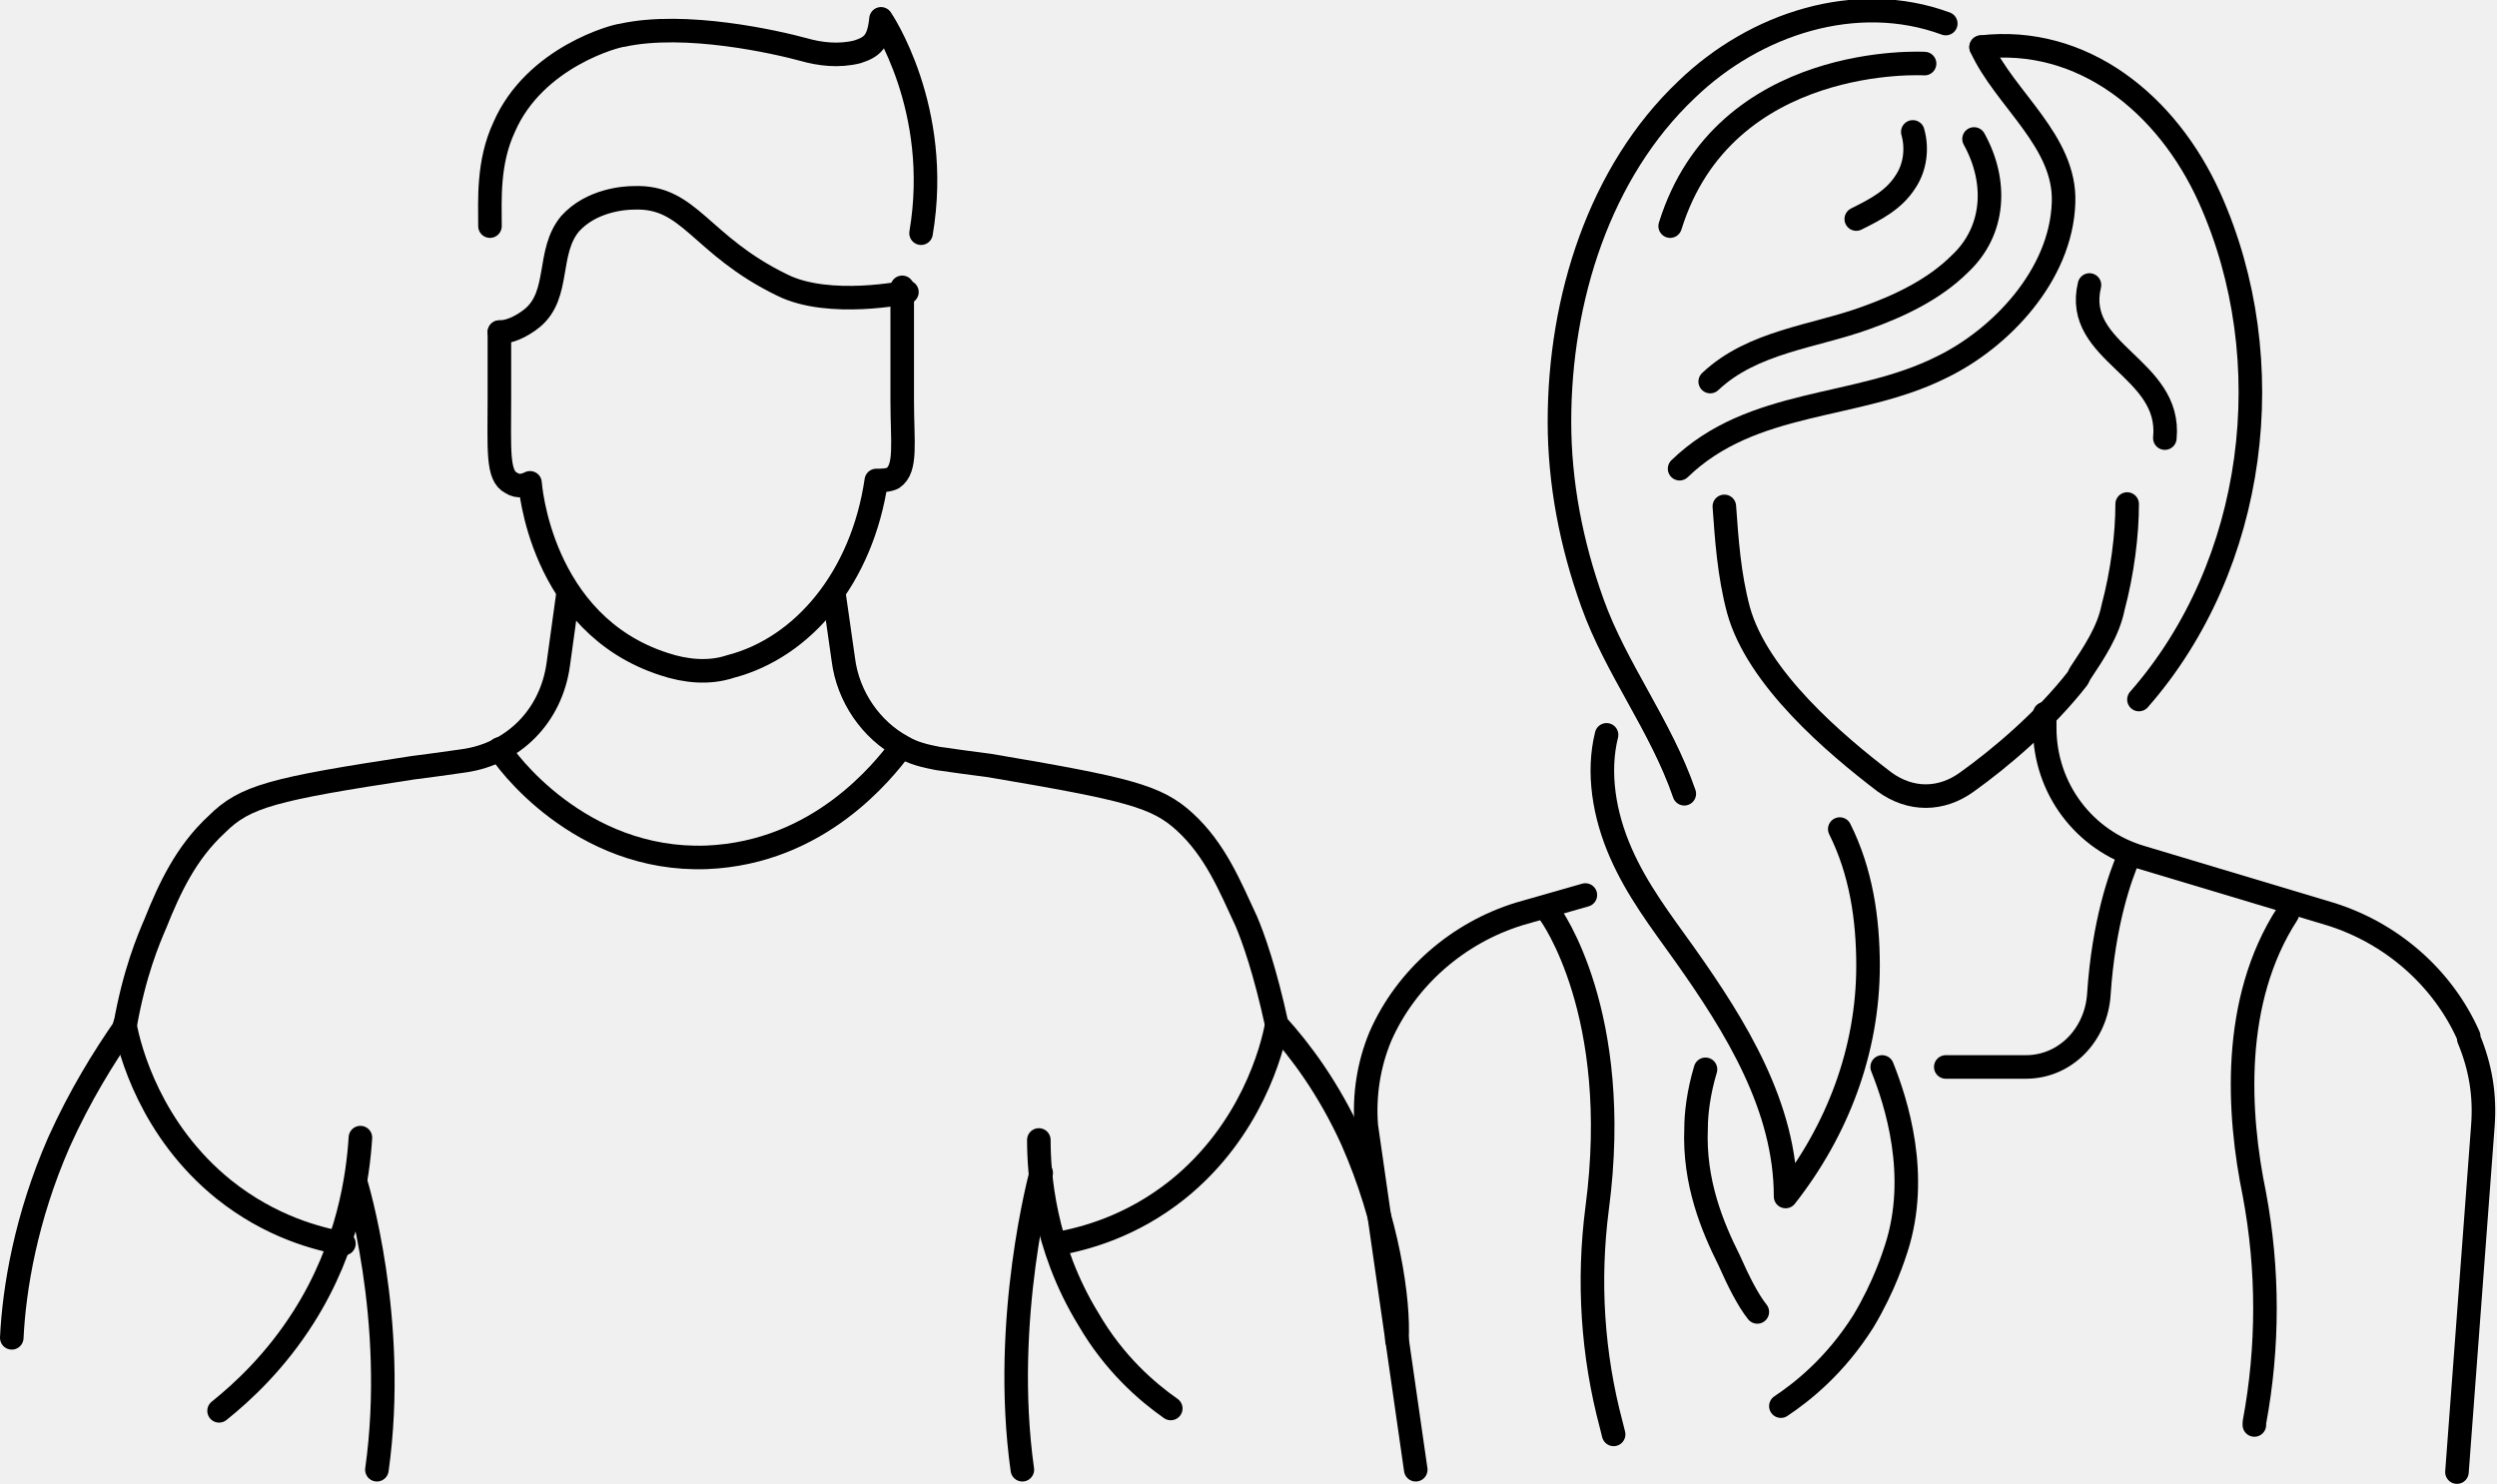
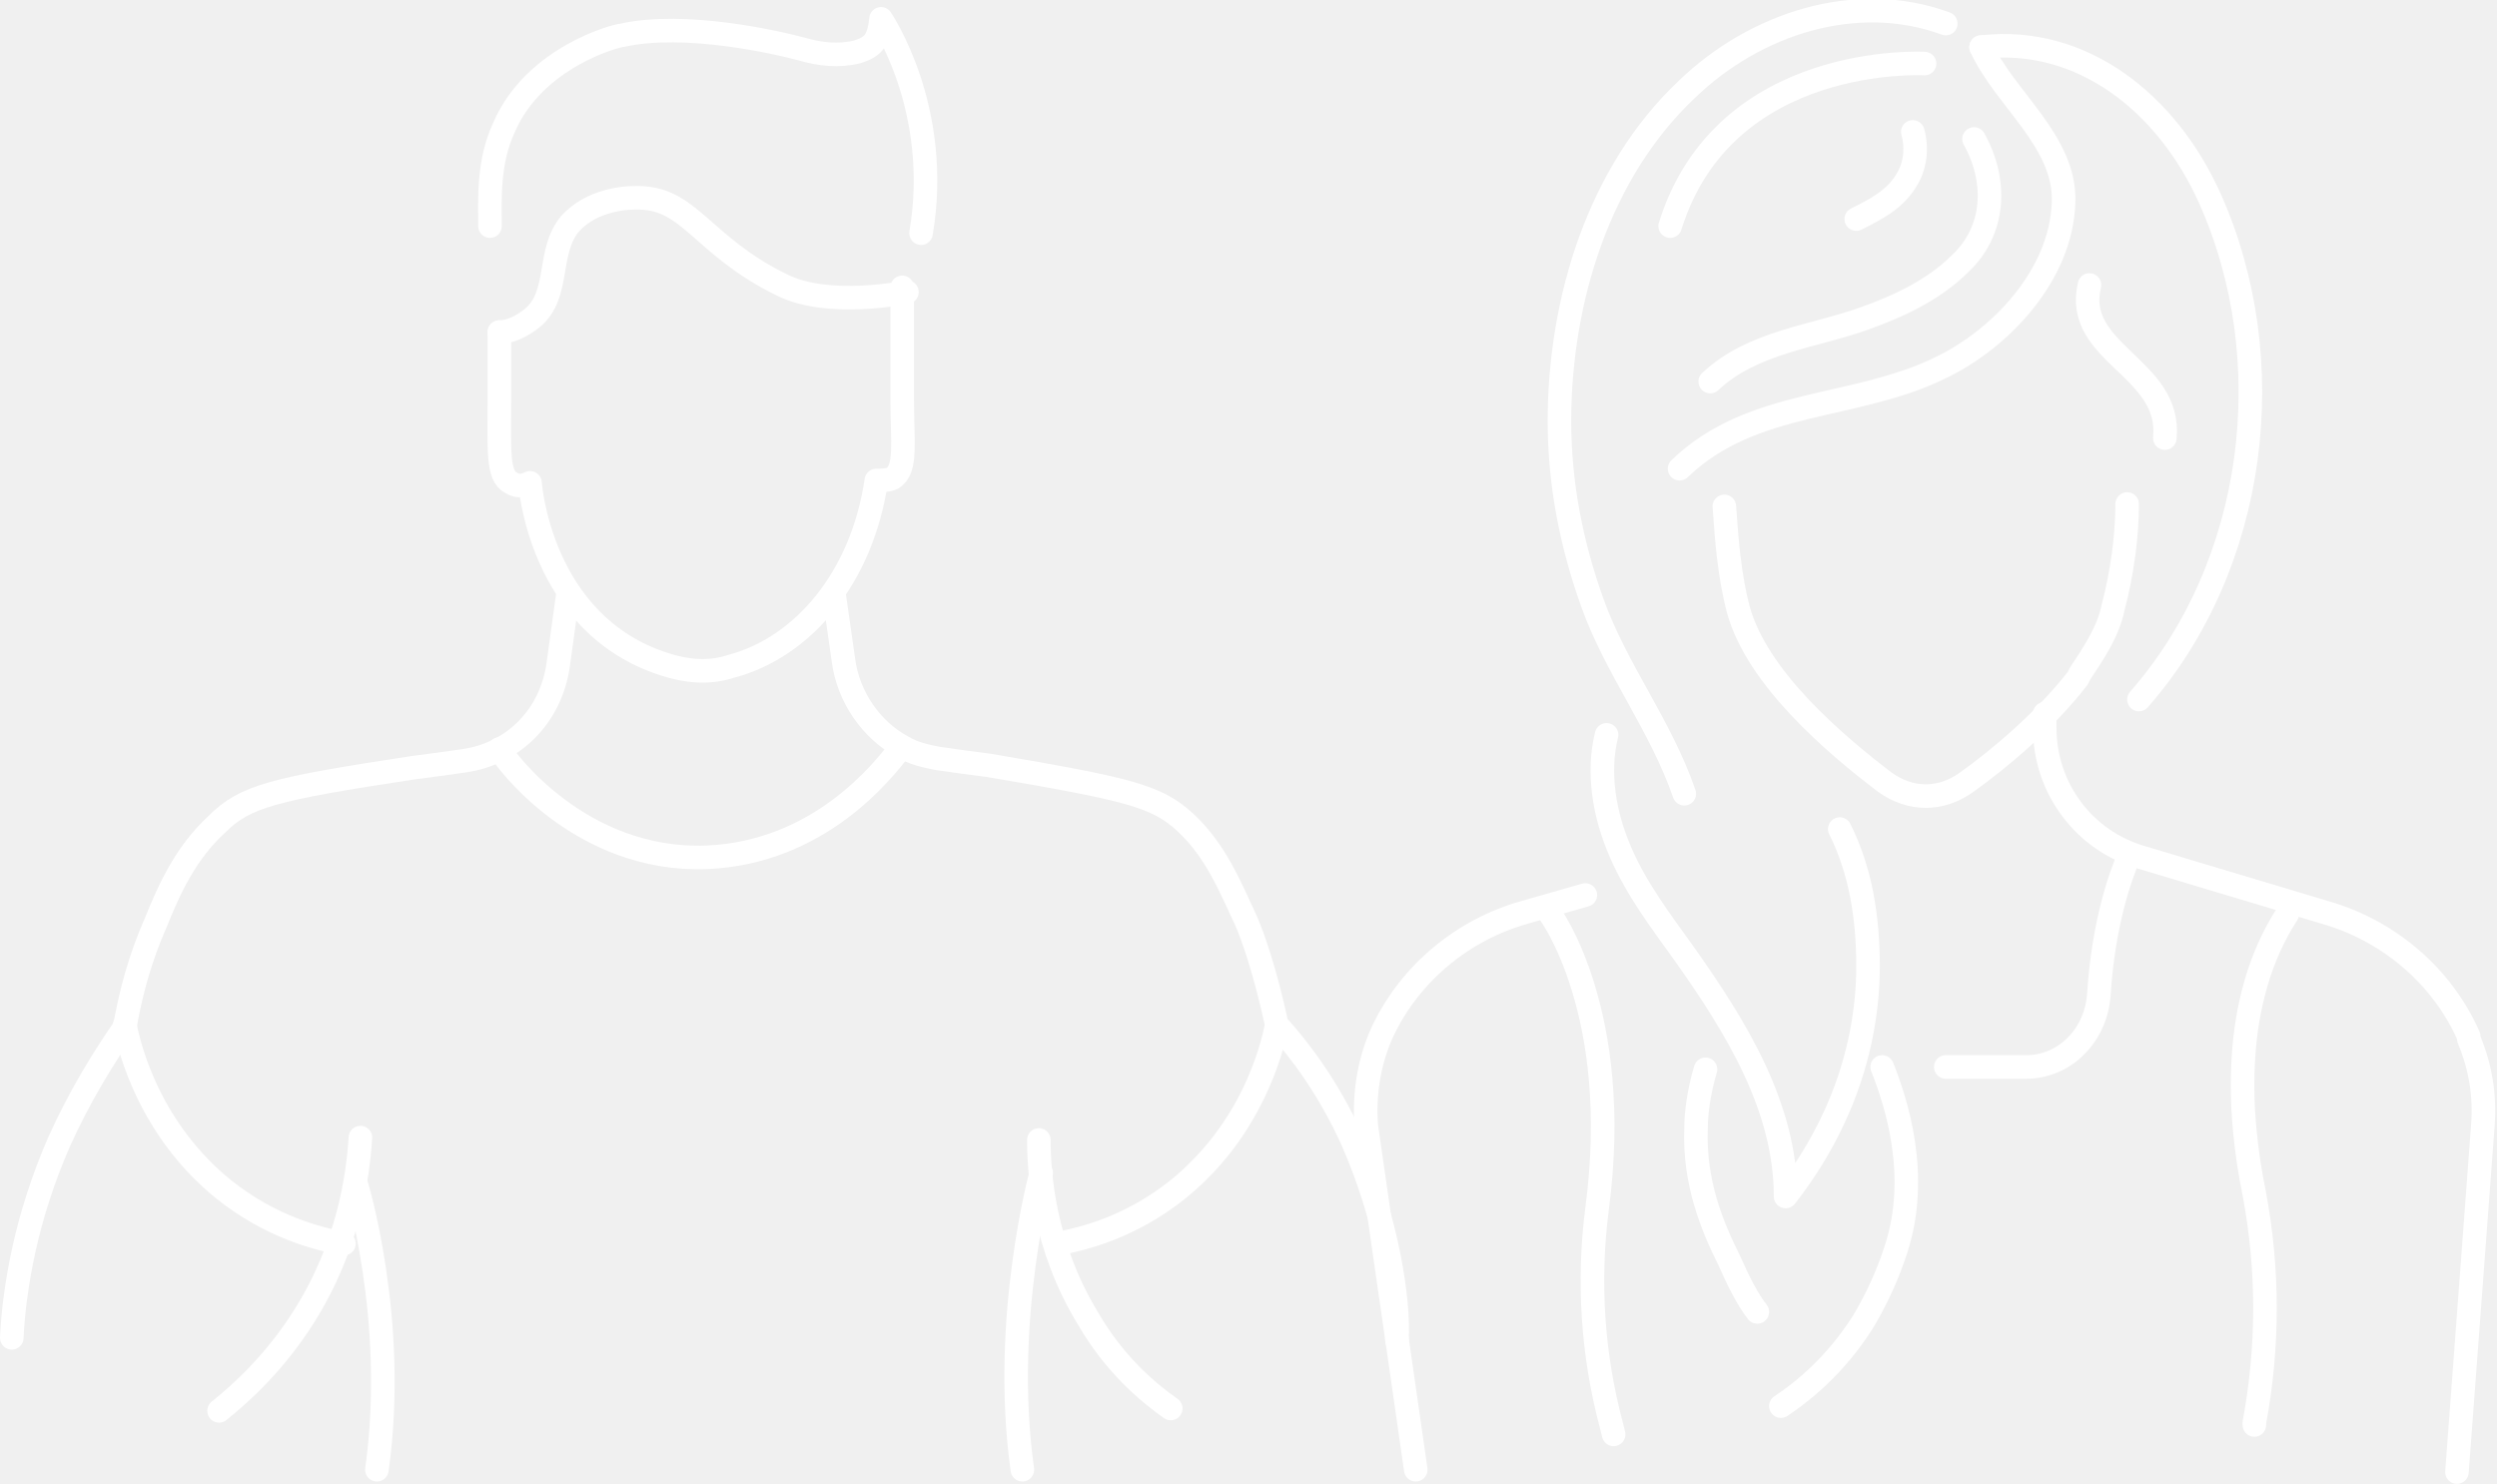
<svg xmlns="http://www.w3.org/2000/svg" version="1.1" id="Layer_1" x="0px" y="0px" viewBox="0 0 106 63" style="enable-background:new 0 0 106 63;" xml:space="preserve">
  <style type="text/css">
- 	.st0{fill:none;stroke:#000000;stroke-linecap:round;stroke-linejoin:round;stroke-miterlimit:10;}
+ 	.st0{fill:none;stroke:#fff;stroke-linecap:round;stroke-linejoin:round;stroke-miterlimit:10;}
</style>
  <g id="XMLID_1703_">
    <path id="XMLID_1741_" class="st0" d="M97.1,38.8c-2.4,3.7-2.1,8.5-1.4,11.9c0.6,3.2,0.6,6.5,0,9.7c0,0,0,0.1,0,0.1" />
    <path id="XMLID_1740_" class="st0" d="M65.8,38.8c0,0,3.1,4.2,2,12.5c-0.4,3.1-0.2,6.2,0.6,9.2l0.1,0.4" />
    <path id="XMLID_1739_" class="st0" d="M82.6,1c-3.8-1.4-8.1,0-11,2.8c-3.7,3.5-5.4,8.9-5.4,14.1c0,2.6,0.5,5.2,1.4,7.7   c1,2.8,2.9,5.2,3.9,8.1" />
    <path id="XMLID_1738_" class="st0" d="M84.1,2c1,2.2,3.6,4,3.5,6.6c-0.1,3.1-2.7,5.8-5.2,7c-3.6,1.8-8,1.3-11.1,4.3" />
    <path id="XMLID_1737_" class="st0" d="M88.7,12.1c-0.7,2.9,3.5,3.5,3.2,6.5" />
    <path id="XMLID_1736_" class="st0" d="M84.1,2c4.3-0.5,7.9,2.4,9.7,6.4c3.1,6.9,2,15.6-3,21.3" />
    <path id="XMLID_1735_" class="st0" d="M78.1,35.2c0.9,1.8,1.2,3.8,1.2,5.8c0,3.6-1.3,7-3.5,9.8c0-3.8-2.1-7.2-4.3-10.3   c-1-1.4-2-2.7-2.7-4.3c-0.7-1.6-1-3.4-0.6-5" />
    <path id="XMLID_1734_" class="st0" d="M72.4,45.4c-0.3,1-0.4,1.9-0.4,2.5c-0.1,2.3,0.7,4.2,1.4,5.6c0.4,0.9,0.8,1.7,1.2,2.2" />
    <path id="XMLID_1733_" class="st0" d="M79.9,45.3c0.6,1.5,1.6,4.6,0.6,7.7c-0.1,0.3-0.5,1.6-1.4,3.1c-1.2,1.9-2.6,3-3.5,3.6" />
    <path id="XMLID_1732_" class="st0" d="M83.8,5.9c1,1.8,0.9,3.9-0.6,5.3c-1.1,1.1-2.6,1.8-4,2.3c-2.2,0.8-4.8,1-6.6,2.7" />
    <path id="XMLID_1724_" class="st0" d="M81.2,5.6c0.2,0.7,0.1,1.5-0.3,2.1c-0.5,0.8-1.3,1.2-2.1,1.6" />
    <path id="XMLID_1723_" class="st0" d="M81.7,2.7c0,0-8.5-0.5-10.8,6.9" />
    <path id="XMLID_1722_" class="st0" d="M82.6,45.3H86c1.7,0,3-1.4,3.1-3.1c0.2-3,0.9-5,1.3-5.9" />
    <path id="XMLID_1711_" class="st0" d="M86.8,30.3v0.6c0,2.6,1.7,4.8,4.1,5.5l8,2.4c2.6,0.8,4.8,2.7,5.9,5.2c0,0,0,0,0,0.1   c0.5,1.2,0.7,2.4,0.6,3.7l-1.1,14.7" />
    <path id="XMLID_1709_" class="st0" d="M67.3,38l-2.8,0.8h0c-2.6,0.8-4.8,2.7-5.9,5.2c0,0,0,0,0,0c-0.5,1.2-0.7,2.5-0.6,3.8   l2.1,14.6" />
    <path id="XMLID_1708_" class="st0" d="M90.3,21.4c0,1.3-0.2,2.9-0.6,4.4c-0.2,1-0.8,1.9-1.4,2.8l-0.1,0.2c-1.4,1.8-3.3,3.4-4.7,4.4   c-1.1,0.8-2.4,0.8-3.5,0c-2.1-1.6-5.4-4.4-6.2-7.3c-0.4-1.5-0.5-3-0.6-4.4" />
  </g>
  <g id="XMLID_31_">
    <g id="XMLID_2282_">
      <g id="XMLID_2283_">
        <path id="XMLID_2286_" class="st0" d="M21.2,14.1c0,0.4,0,1.2,0,2.8c0,2.2-0.1,3.3,0.5,3.6c0.3,0.2,0.6,0.1,0.8,0     c0,0,0.4,6,5.7,7.7c0.9,0.3,1.9,0.4,2.8,0.1c3.1-0.8,5.6-3.8,6.2-7.9c0.2,0,0.5,0,0.7-0.1c0.6-0.4,0.4-1.5,0.4-3.3     c0-0.7,0-1.8,0-3.1c0-0.6,0-1.1,0-1.7" />
        <path id="XMLID_2285_" class="st0" d="M39.1,9.9c0.9-5.3-1.7-9.1-1.7-9.1c-0.1,1-0.4,1.2-1,1.4c-0.8,0.2-1.6,0.1-2.3-0.1     c-1.1-0.3-5-1.2-7.7-0.6c-0.2,0-3.7,0.9-5,3.9c-0.7,1.5-0.6,3.1-0.6,4.2" />
        <path id="XMLID_2284_" class="st0" d="M21.2,14.1c0.4,0,0.9-0.2,1.4-0.6c1.2-1,0.6-2.8,1.6-4c0.9-1,2.3-1.1,2.7-1.1     c2.4-0.1,2.8,2,6.3,3.7c2,1,5.3,0.3,5.3,0.3" />
      </g>
    </g>
    <path id="XMLID_27_" class="st0" d="M24.1,25.3l-0.4,2.9c-0.3,2.2-1.9,3.8-4,4.1c-0.7,0.1-1.4,0.2-2.2,0.3   c-5.9,0.9-7.1,1.2-8.3,2.4c-1.3,1.2-2,2.7-2.6,4.2c-0.3,0.7-0.9,2.1-1.3,4.4c-0.9,1.3-1.9,2.9-2.8,4.9c-1.4,3.2-1.9,6.2-2,8.3" />
    <path id="XMLID_26_" class="st0" d="M9.3,59.9c1-0.8,2.4-2.1,3.6-4c1.9-3,2.3-6,2.4-7.6" />
    <path id="XMLID_120_" class="st0" d="M21.2,31.8c0.2,0.4,3.4,4.8,8.8,4.6c4.8-0.2,7.5-3.7,8.2-4.6" />
    <path id="XMLID_32_" class="st0" d="M5.3,43.5c0.2,1.1,1.1,4.5,4.2,7c2,1.6,4,2.1,5.1,2.3" />
    <path id="XMLID_30_" class="st0" d="M15.1,50.2c0,0,1.8,5.8,0.9,12.2" />
    <g id="XMLID_28_">
      <path id="XMLID_91_" class="st0" d="M59.3,56.9c0.1-1.7-0.4-5.1-1.9-8.5c-1-2.2-2.2-3.8-3.2-4.9c0,0,0,0,0,0    c-0.5-2.3-1-3.7-1.3-4.4c-0.7-1.5-1.3-3-2.6-4.2c-1.2-1.1-2.4-1.4-8.3-2.4c-0.8-0.1-1.5-0.2-2.2-0.3c-0.5-0.1-1-0.2-1.5-0.5    c-1.3-0.7-2.3-2.1-2.5-3.7l-0.4-2.8" />
      <path id="XMLID_86_" class="st0" d="M49.7,59.8c-1-0.7-2.4-1.9-3.5-3.8c-1.9-3.1-2.1-6.2-2.1-7.6" />
      <path id="XMLID_33_" class="st0" d="M54.2,43.5c-0.2,1.1-1.1,4.5-4.2,7c-2,1.6-4,2.1-5.1,2.3" />
      <path id="XMLID_29_" class="st0" d="M44.2,49.8c0,0-1.7,6.2-0.8,12.6" />
    </g>
  </g>
</svg>
